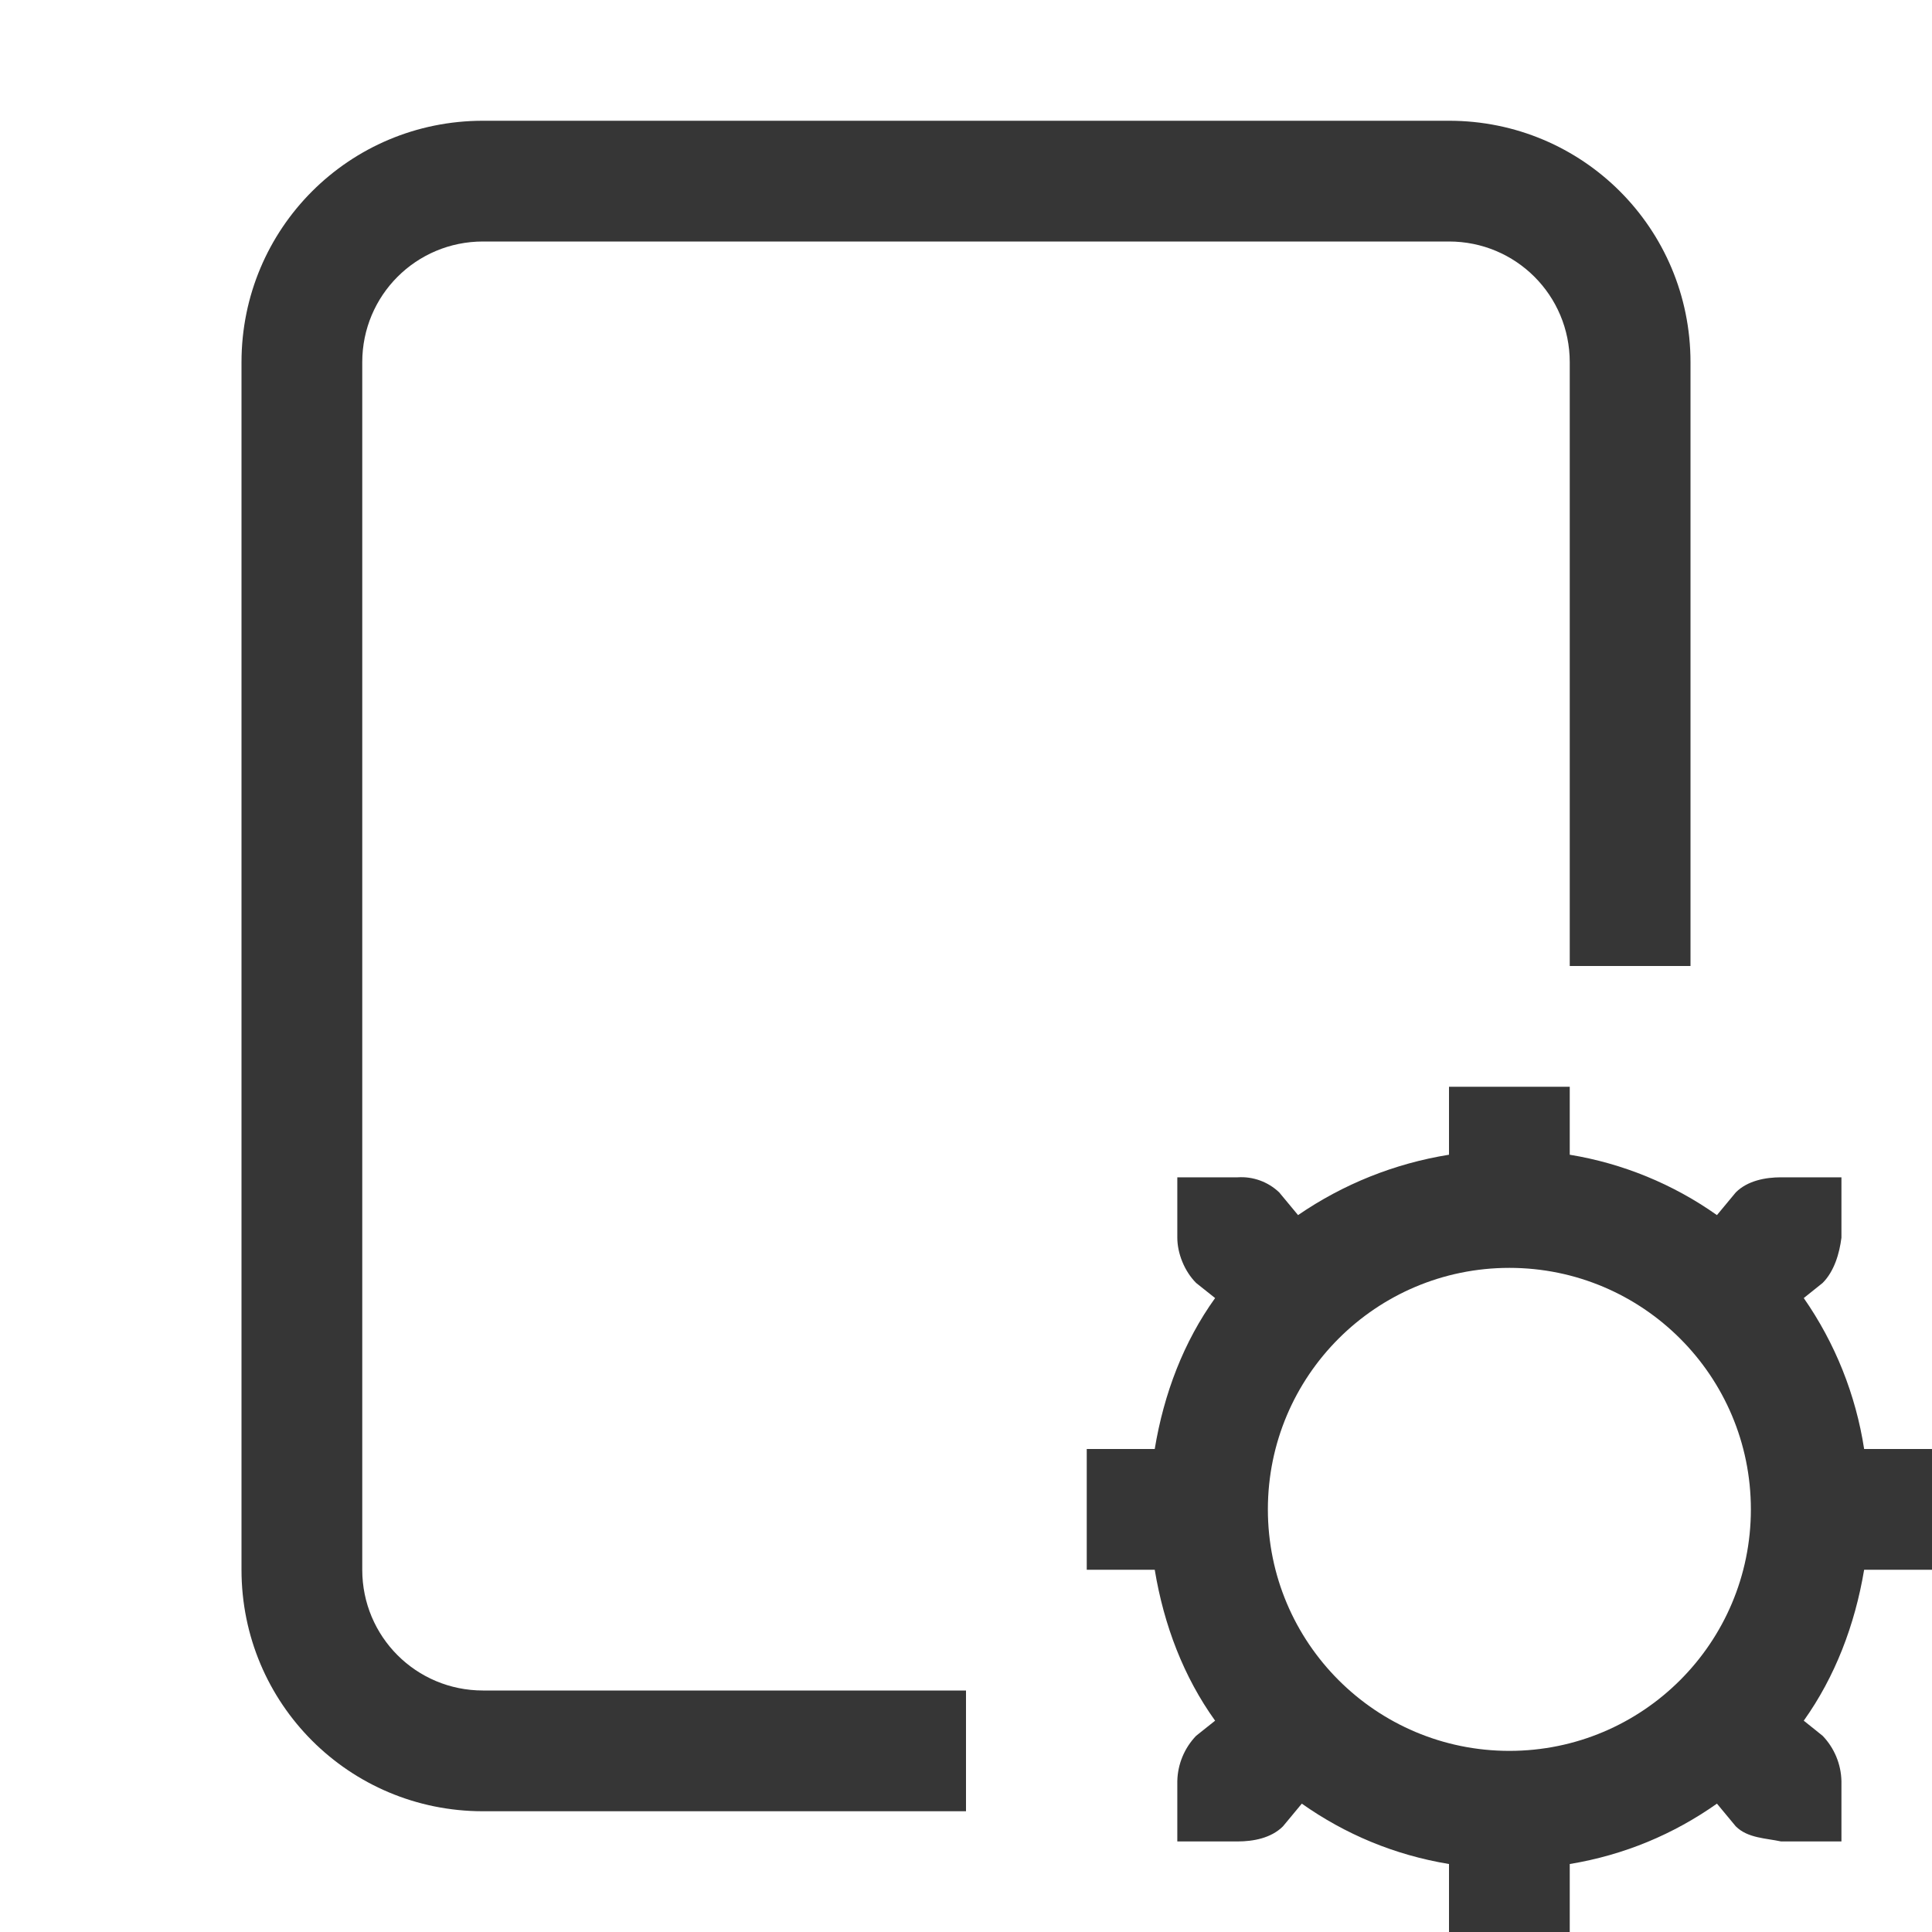
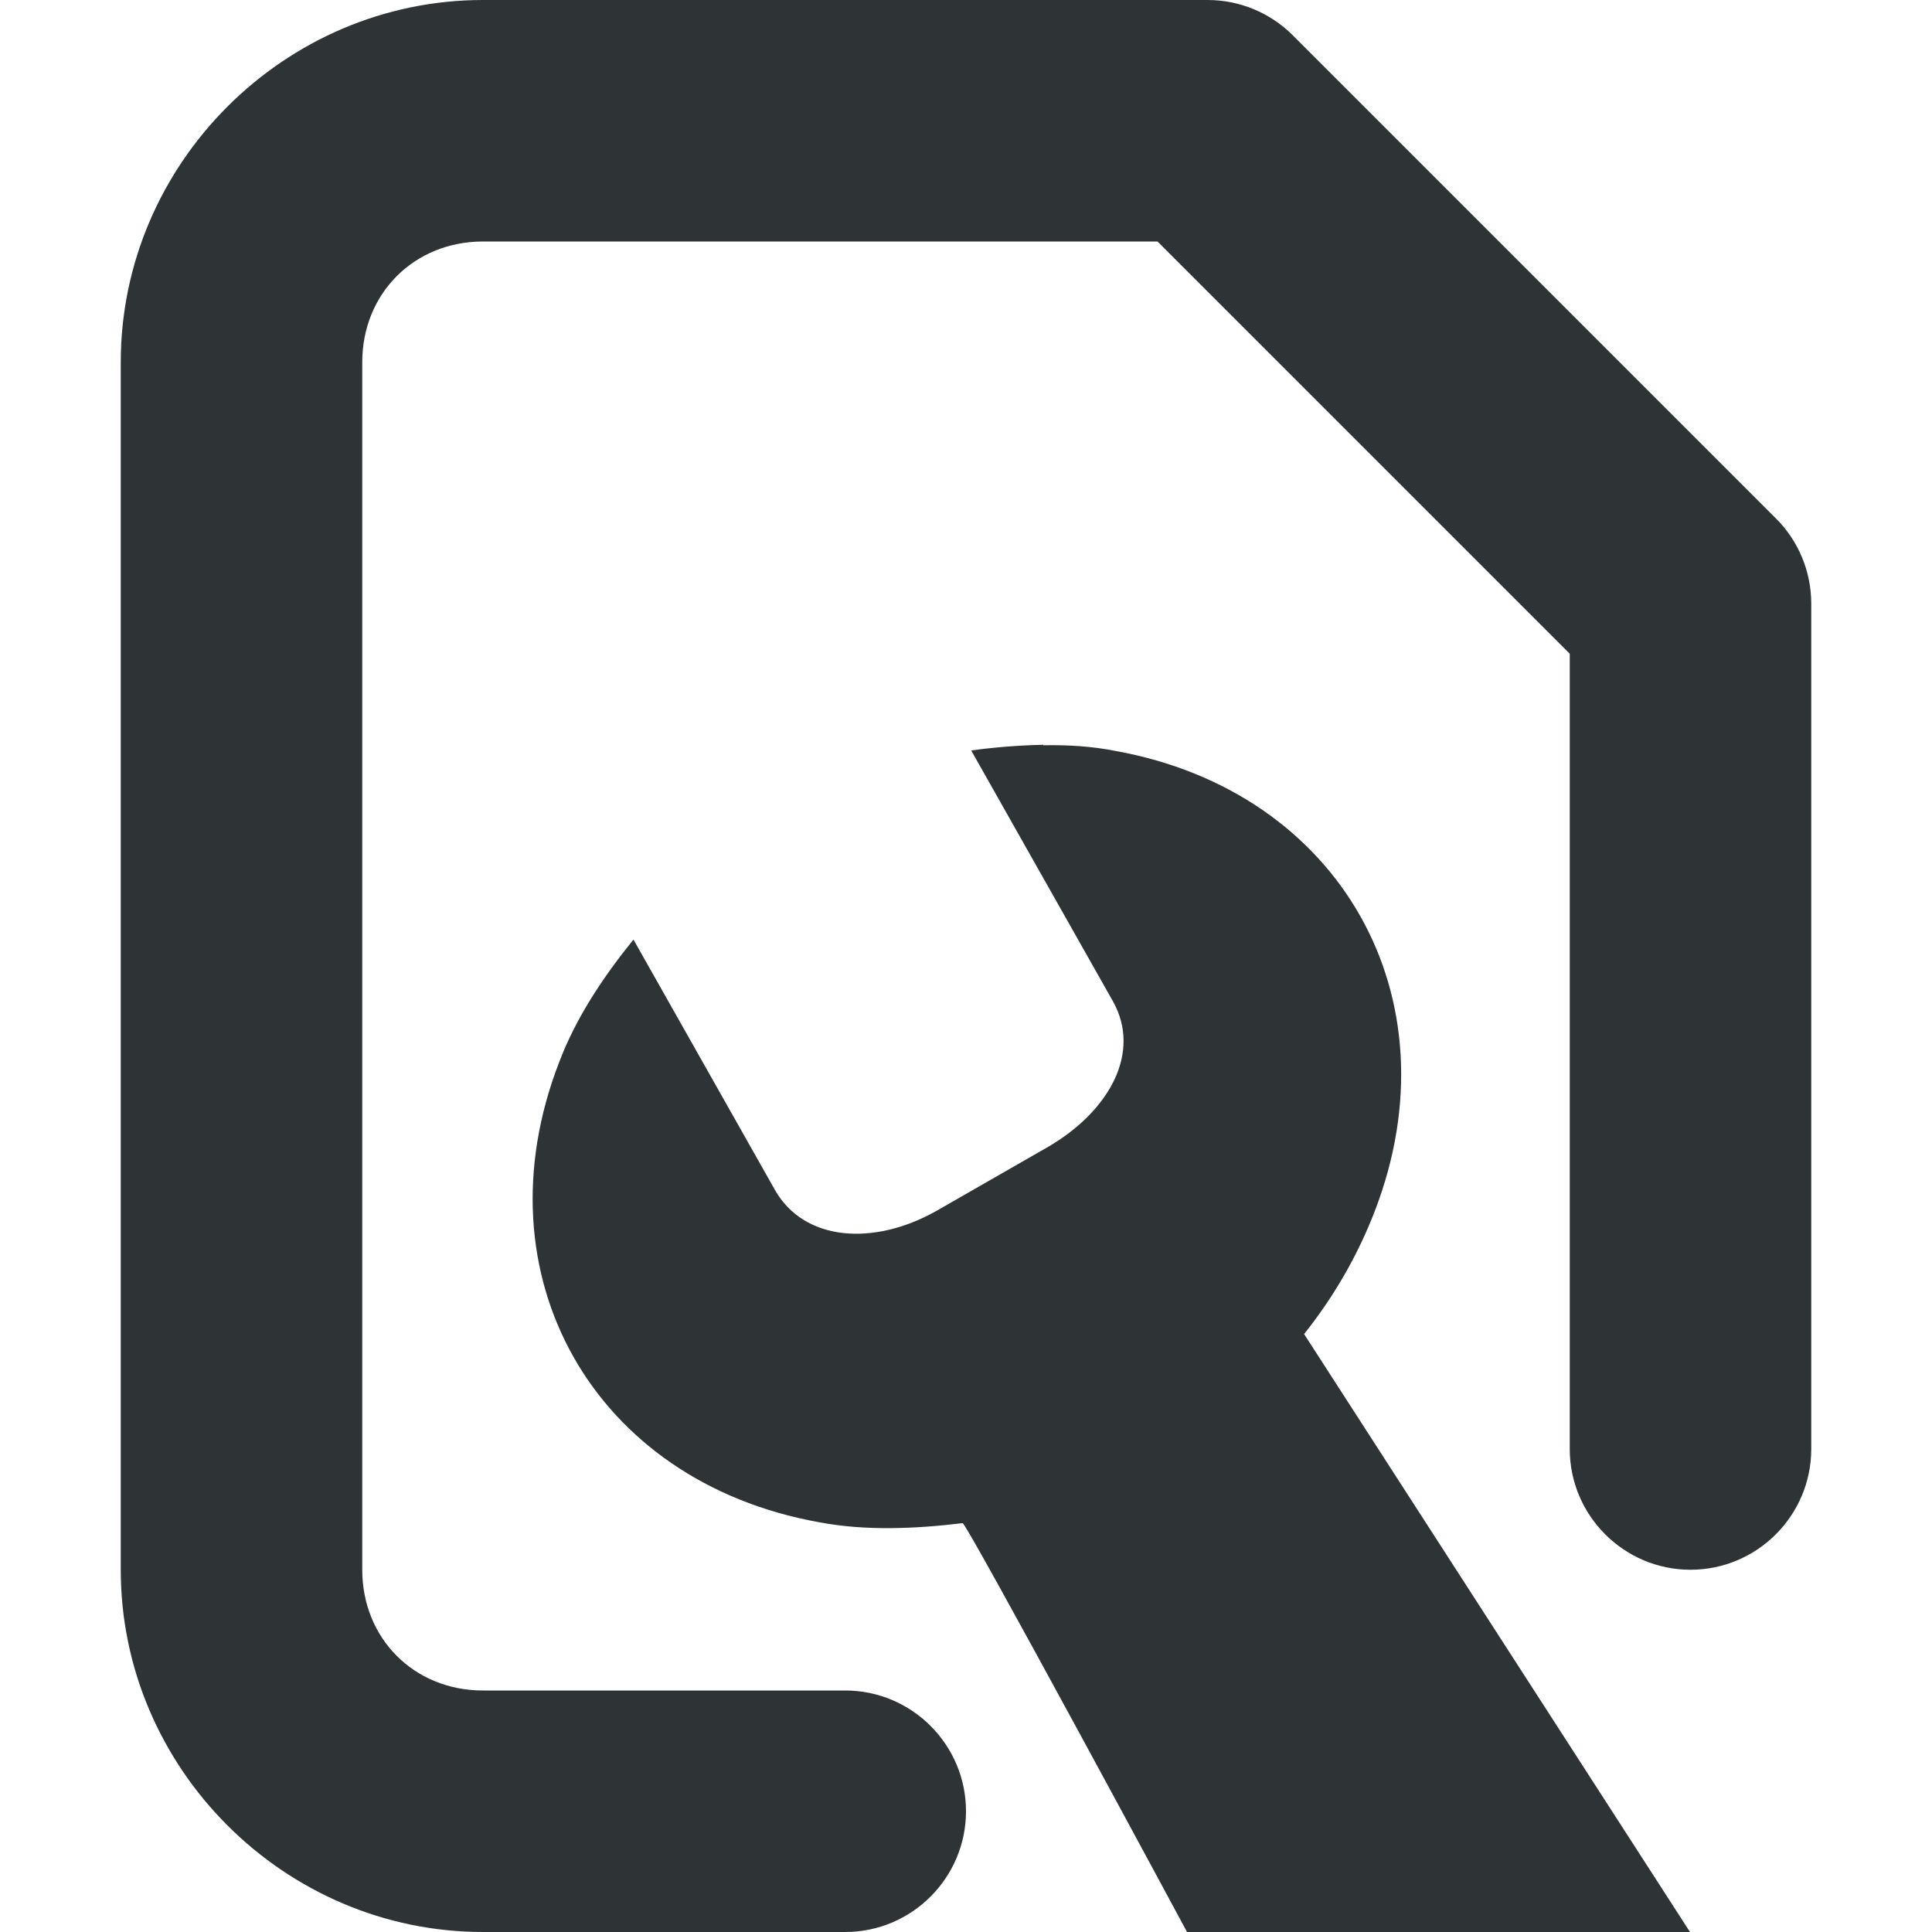
- <svg xmlns="http://www.w3.org/2000/svg" width="16" height="16" enable-background="new" version="1.1">
-   <path d="m12 9v0.563a3.063 3.063 0 0 0-1.25 0.5l-0.156-0.188a0.455 0.455 0 0 0-0.344-0.125h-0.5v0.5c0 0.128 0.058 0.277 0.156 0.375l0.157 0.125c-0.26 0.362-0.424 0.79-0.5 1.25h-0.563v1h0.563c0.076 0.46 0.24 0.888 0.5 1.25l-0.157 0.125a0.559 0.559 0 0 0-0.156 0.375v0.5h0.5c0.128 0 0.277-0.027 0.375-0.125l0.156-0.188c0.359 0.253 0.766 0.425 1.219 0.5v0.563h1v-0.563c0.453-0.075 0.86-0.247 1.219-0.5l0.156 0.188c0.098 0.098 0.25 0.098 0.375 0.125h0.5v-0.5a0.559 0.559 0 0 0-0.156-0.375l-0.156-0.125c0.258-0.362 0.423-0.79 0.5-1.25h0.562v-1h-0.562a2.982 2.982 0 0 0-0.5-1.25l0.156-0.125c0.098-0.098 0.14-0.248 0.156-0.375v-0.5h-0.5c-0.128 0-0.277 0.027-0.375 0.125l-0.156 0.188a2.932 2.932 0 0 0-1.219-0.5v-0.563zm0.5 1.5a2 2 0 1 1 0 4 2 2 0 0 1 0-4z" color="#000000" enable-background="accumulate" fill="#363636" overflow="visible" />
-   <path d="m4 1c-1.108 0-2 0.892-2 2v10c0 1.108 0.892 2 2 2h4v-1h-4c-0.554 0-1-0.446-1-1v-10c0-0.554 0.446-1 1-1h8c0.554 0 1 0.446 1 1v5h1v-5c0-1.108-0.892-2-2-2h-8z" fill="#363636" />
+ <svg xmlns="http://www.w3.org/2000/svg" height="16px" viewBox="0 0 16 16" width="16px">
+   <path d="m 4 0 c -1.645 0 -3 1.355 -3 3 v 10 c 0 1.645 1.355 3 3 3 h 3 c 0.551 0 1 -0.449 1 -1 s -0.449 -1 -1 -1 h -3 c -0.57 0 -1 -0.43 -1 -1 v -10 c 0 -0.57 0.43 -1 1 -1 h 5.586 l 3.414 3.414 v 6.586 c 0 0.551 0.449 1 1 1 s 1 -0.449 1 -1 v -7 c 0 -0.266 -0.105 -0.52 -0.293 -0.707 l -4 -4 c -0.188 -0.188 -0.441 -0.293 -0.707 -0.293 z m 4.641 6.168 c -0.199 0.004 -0.402 0.02 -0.598 0.047 l 1.172 2.074 c 0.242 0.426 -0.027 0.914 -0.539 1.211 l -0.926 0.531 c -0.516 0.289 -1.09 0.25 -1.332 -0.176 l -1.172 -2.074 c -0.25 0.309 -0.477 0.648 -0.617 1.02 c -0.68 1.762 0.285 3.469 2.152 3.805 c 0.387 0.074 0.801 0.055 1.191 0.008 c 0.031 -0.008 1.859 3.387 1.859 3.387 l 4.168 0.004 l -3.199 -4.957 c 0.246 -0.309 0.445 -0.652 0.586 -1.02 c 0.68 -1.766 -0.285 -3.473 -2.148 -3.809 c -0.195 -0.039 -0.398 -0.051 -0.598 -0.047 z m 0 0" fill="#2e3436" />
</svg>
